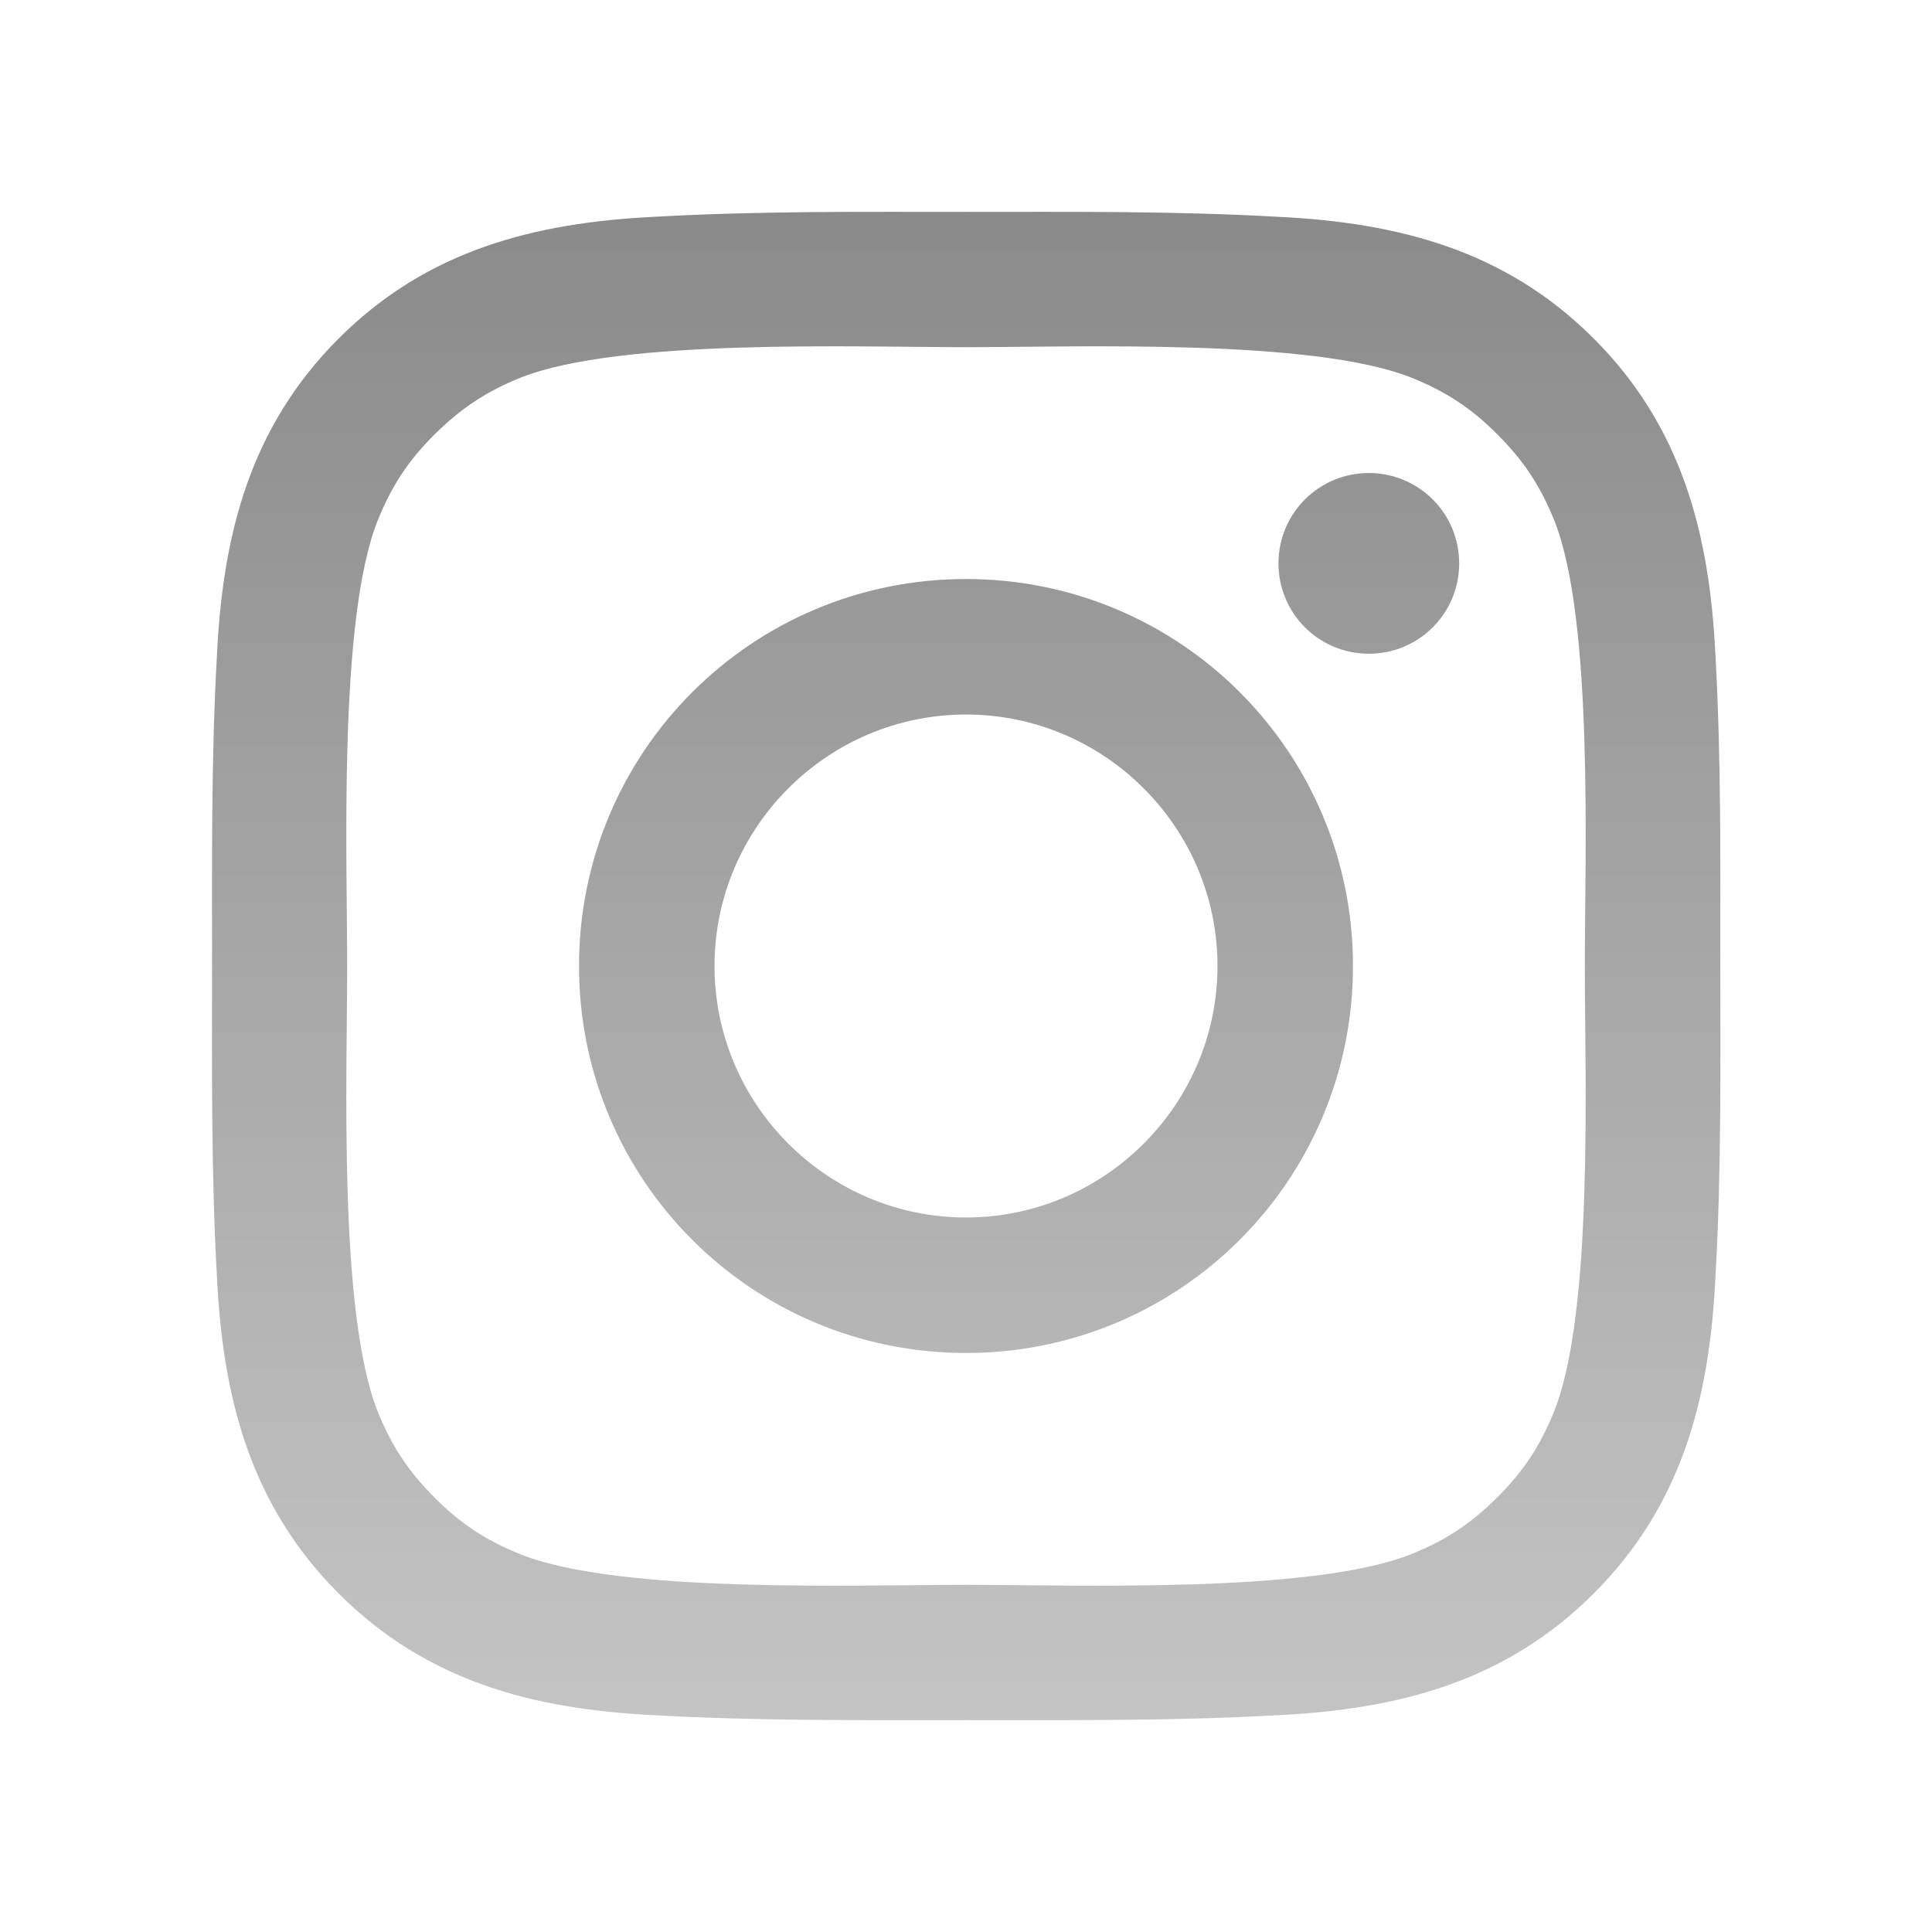
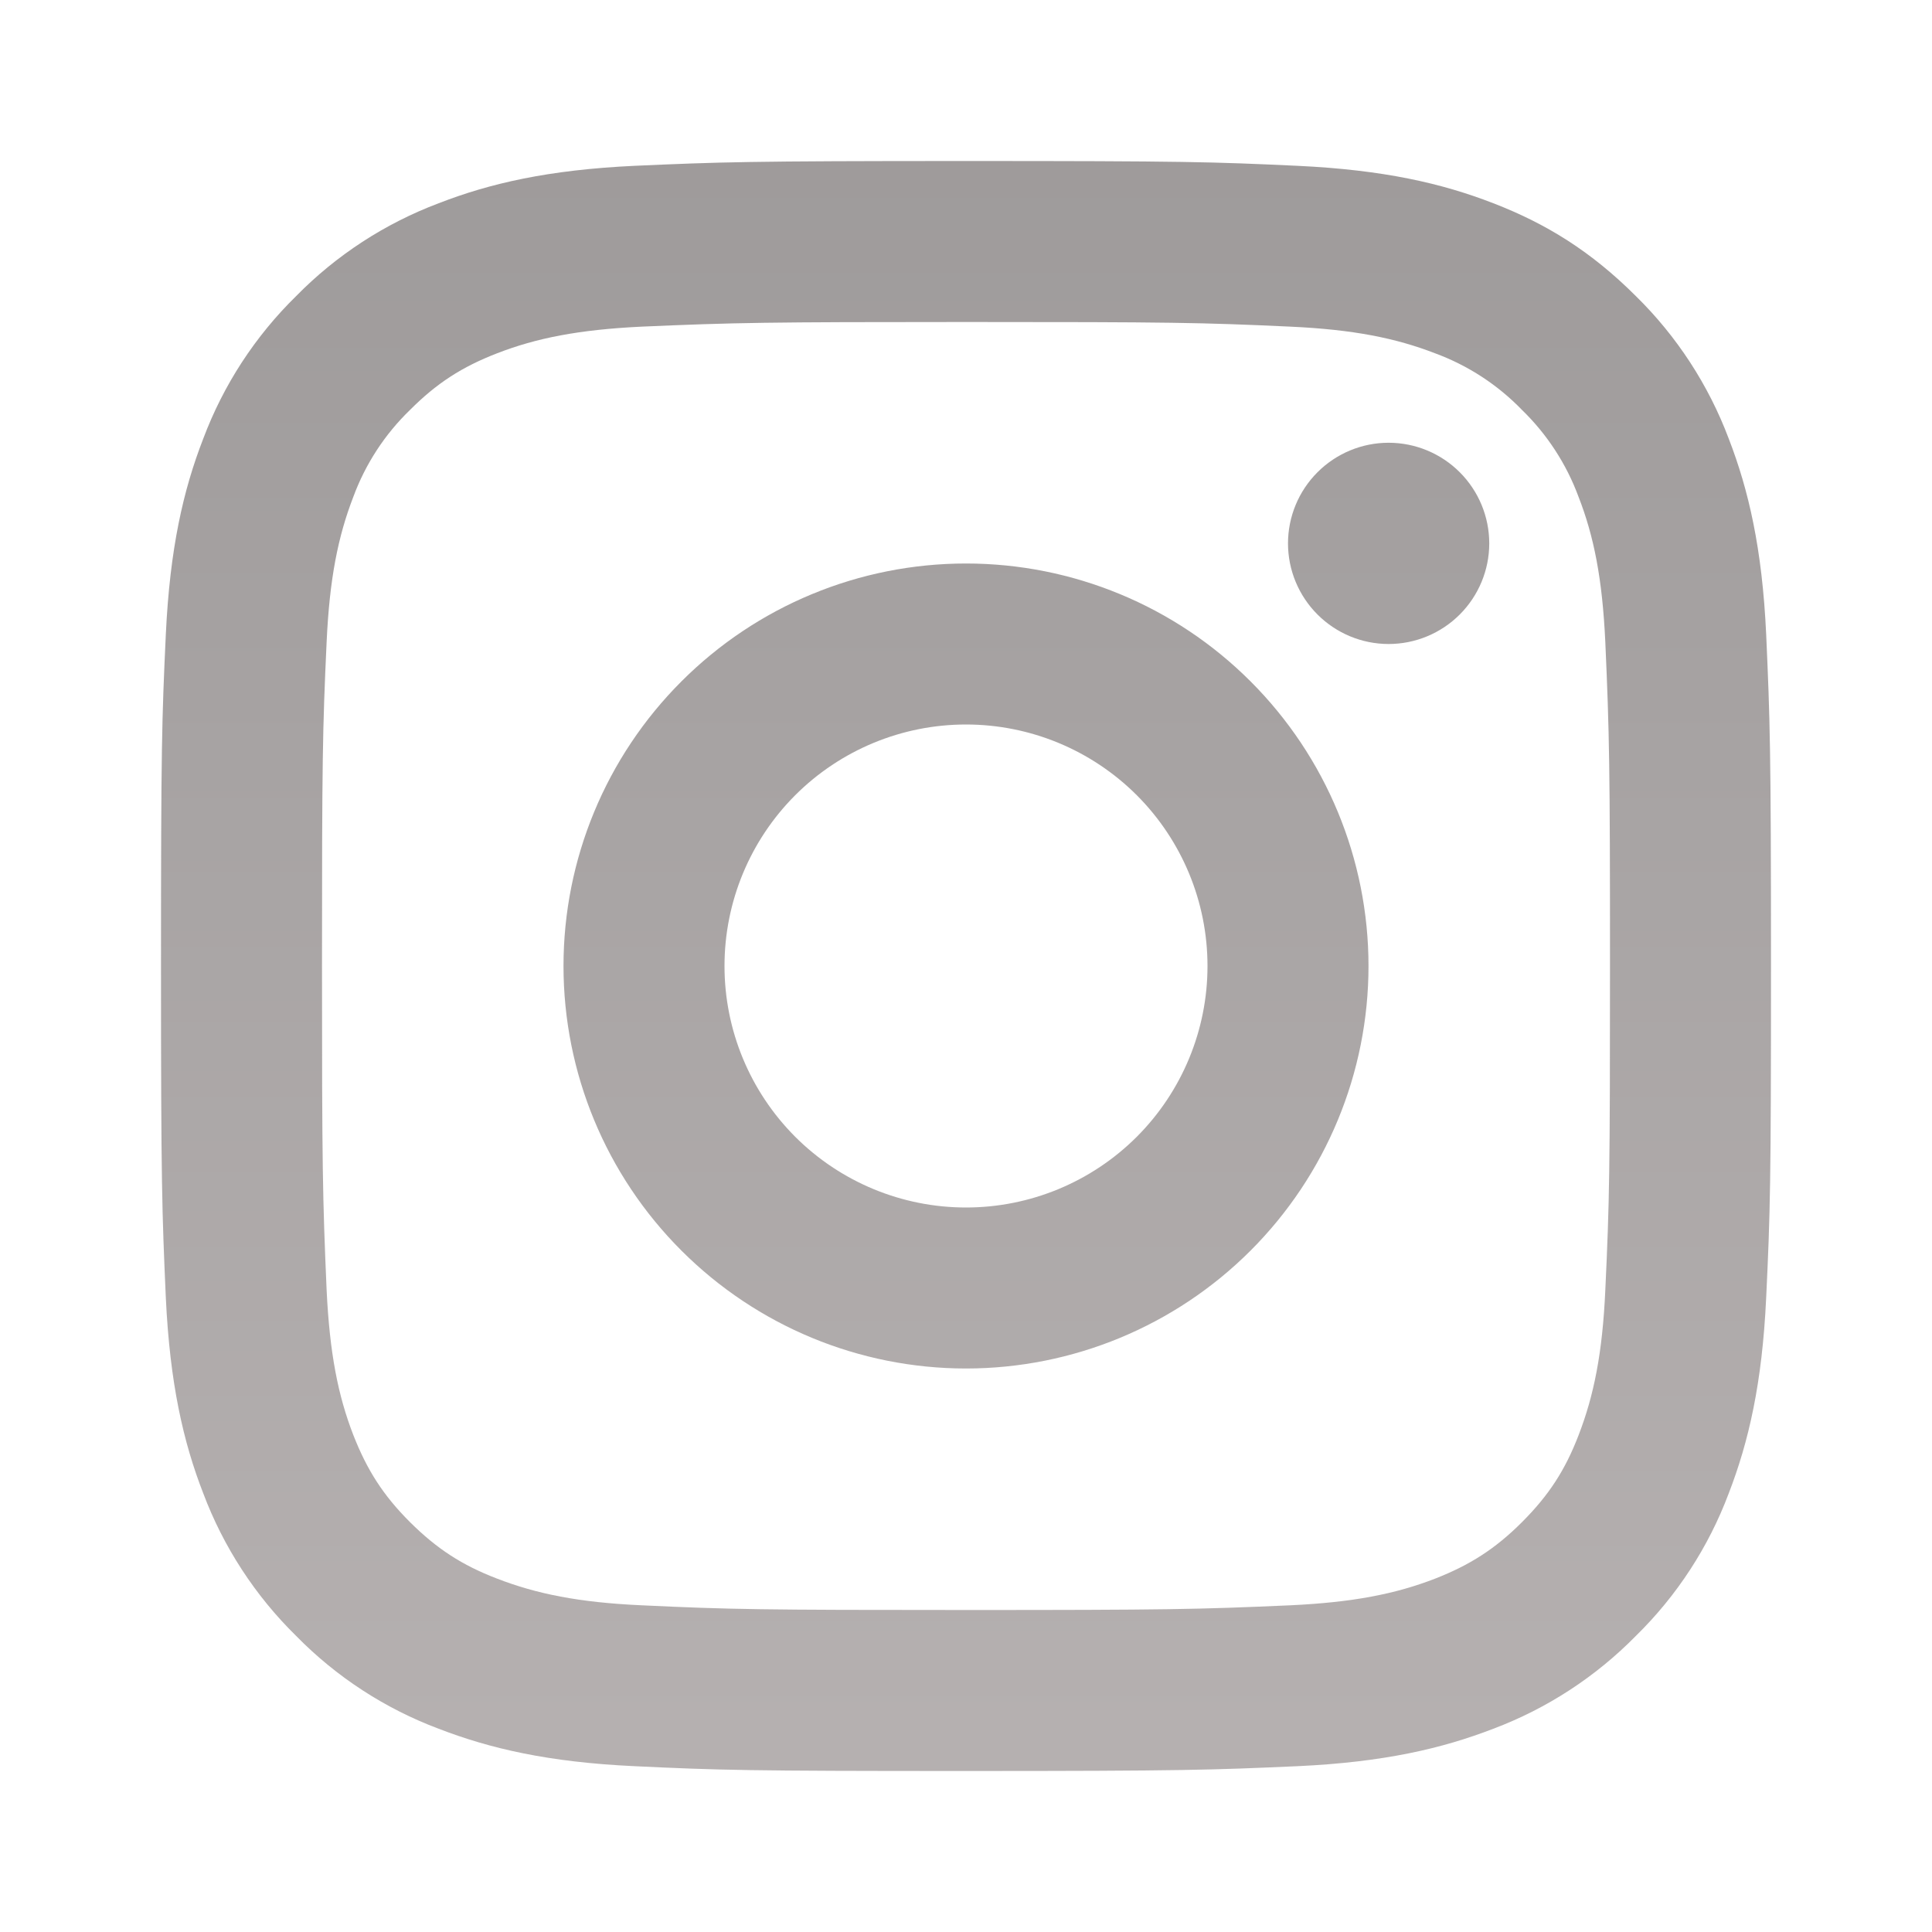
<svg xmlns="http://www.w3.org/2000/svg" width="30" height="30" viewBox="0 0 30 30" fill="none">
-   <path d="M15 8.991C11.675 8.991 8.991 11.675 8.991 15C8.991 18.325 11.675 21.009 15 21.009C18.325 21.009 21.009 18.325 21.009 15C21.009 11.675 18.325 8.991 15 8.991ZM15 18.905C12.85 18.905 11.095 17.15 11.095 15C11.095 12.85 12.85 11.095 15 11.095C17.15 11.095 18.905 12.85 18.905 15C18.905 17.15 17.15 18.905 15 18.905ZM21.255 7.345C20.478 7.345 19.852 7.972 19.852 8.748C19.852 9.524 20.478 10.151 21.255 10.151C22.031 10.151 22.658 9.527 22.658 8.748C22.658 8.564 22.622 8.381 22.552 8.211C22.481 8.04 22.378 7.885 22.248 7.755C22.117 7.625 21.962 7.521 21.792 7.451C21.622 7.381 21.439 7.344 21.255 7.345V7.345ZM26.713 15C26.713 13.383 26.727 11.78 26.637 10.166C26.546 8.291 26.118 6.627 24.747 5.256C23.373 3.882 21.712 3.457 19.837 3.366C18.22 3.275 16.617 3.29 15.003 3.29C13.386 3.29 11.783 3.275 10.169 3.366C8.294 3.457 6.63 3.885 5.259 5.256C3.885 6.63 3.46 8.291 3.369 10.166C3.278 11.783 3.293 13.386 3.293 15C3.293 16.614 3.278 18.22 3.369 19.834C3.46 21.709 3.888 23.373 5.259 24.744C6.633 26.118 8.294 26.543 10.169 26.634C11.786 26.724 13.389 26.71 15.003 26.71C16.62 26.71 18.223 26.724 19.837 26.634C21.712 26.543 23.376 26.115 24.747 24.744C26.121 23.37 26.546 21.709 26.637 19.834C26.73 18.22 26.713 16.617 26.713 15V15ZM24.135 21.908C23.921 22.441 23.663 22.84 23.25 23.25C22.837 23.663 22.441 23.921 21.908 24.135C20.367 24.747 16.708 24.609 15 24.609C13.292 24.609 9.63 24.747 8.089 24.138C7.556 23.924 7.157 23.666 6.747 23.253C6.334 22.84 6.076 22.444 5.862 21.911C5.253 20.367 5.391 16.708 5.391 15C5.391 13.292 5.253 9.63 5.862 8.089C6.076 7.556 6.334 7.157 6.747 6.747C7.16 6.337 7.556 6.076 8.089 5.862C9.63 5.253 13.292 5.391 15 5.391C16.708 5.391 20.37 5.253 21.911 5.862C22.444 6.076 22.843 6.334 23.253 6.747C23.666 7.16 23.924 7.556 24.138 8.089C24.747 9.63 24.609 13.292 24.609 15C24.609 16.708 24.747 20.367 24.135 21.908Z" fill="url(#paint0_linear)" />
+   <path d="M15 11.25C14.005 11.25 13.052 11.645 12.348 12.348C11.645 13.052 11.25 14.005 11.25 15C11.25 15.995 11.645 16.948 12.348 17.652C13.052 18.355 14.005 18.75 15 18.75C15.995 18.75 16.948 18.355 17.652 17.652C18.355 16.948 18.75 15.995 18.75 15C18.75 14.005 18.355 13.052 17.652 12.348C16.948 11.645 15.995 11.25 15 11.25ZM15 8.75C16.658 8.75 18.247 9.408 19.419 10.581C20.591 11.753 21.25 13.342 21.25 15C21.25 16.658 20.591 18.247 19.419 19.419C18.247 20.591 16.658 21.25 15 21.25C13.342 21.25 11.753 20.591 10.581 19.419C9.408 18.247 8.75 16.658 8.75 15C8.75 13.342 9.408 11.753 10.581 10.581C11.753 9.408 13.342 8.75 15 8.75ZM23.125 8.438C23.125 8.852 22.96 9.249 22.667 9.542C22.374 9.835 21.977 10 21.562 10C21.148 10 20.751 9.835 20.458 9.542C20.165 9.249 20 8.852 20 8.438C20 8.023 20.165 7.626 20.458 7.333C20.751 7.04 21.148 6.875 21.562 6.875C21.977 6.875 22.374 7.04 22.667 7.333C22.96 7.626 23.125 8.023 23.125 8.438ZM15 5C11.908 5 11.402 5.009 9.964 5.072C8.984 5.119 8.326 5.25 7.716 5.487C7.174 5.697 6.782 5.949 6.366 6.366C5.975 6.744 5.674 7.206 5.486 7.716C5.249 8.329 5.117 8.985 5.072 9.964C5.008 11.344 5 11.826 5 15C5 18.093 5.009 18.598 5.072 20.036C5.119 21.015 5.25 21.674 5.486 22.282C5.699 22.826 5.949 23.218 6.364 23.633C6.785 24.052 7.176 24.304 7.714 24.511C8.331 24.75 8.989 24.883 9.964 24.927C11.344 24.992 11.826 25 15 25C18.093 25 18.598 24.991 20.036 24.927C21.014 24.881 21.672 24.75 22.282 24.514C22.824 24.302 23.218 24.051 23.633 23.636C24.054 23.215 24.305 22.824 24.512 22.286C24.75 21.67 24.883 21.011 24.927 20.036C24.992 18.656 25 18.174 25 15C25 11.908 24.991 11.402 24.927 9.964C24.881 8.986 24.75 8.326 24.512 7.716C24.324 7.206 24.024 6.745 23.634 6.366C23.256 5.975 22.794 5.674 22.284 5.486C21.671 5.249 21.014 5.117 20.036 5.072C18.656 5.008 18.174 5 15 5ZM15 2.5C18.396 2.5 18.82 2.513 20.152 2.575C21.484 2.638 22.39 2.846 23.188 3.156C24.012 3.474 24.707 3.904 25.402 4.598C26.038 5.222 26.53 5.978 26.844 6.812C27.152 7.609 27.363 8.516 27.425 9.848C27.484 11.18 27.5 11.604 27.5 15C27.5 18.396 27.488 18.82 27.425 20.152C27.363 21.484 27.152 22.39 26.844 23.188C26.531 24.022 26.039 24.778 25.402 25.402C24.777 26.038 24.022 26.53 23.188 26.844C22.391 27.152 21.484 27.363 20.152 27.425C18.82 27.484 18.396 27.5 15 27.5C11.604 27.5 11.18 27.488 9.848 27.425C8.516 27.363 7.61 27.152 6.812 26.844C5.978 26.531 5.222 26.039 4.598 25.402C3.962 24.778 3.47 24.022 3.156 23.188C2.846 22.391 2.638 21.484 2.575 20.152C2.516 18.82 2.5 18.396 2.5 15C2.5 11.604 2.513 11.18 2.575 9.848C2.638 8.515 2.846 7.61 3.156 6.812C3.469 5.978 3.961 5.222 4.598 4.598C5.222 3.962 5.978 3.47 6.812 3.156C7.61 2.846 8.515 2.638 9.848 2.575C11.18 2.516 11.604 2.5 15 2.5Z" fill="url(#paint0_linear)" fill-opacity="0.5" />
  <defs>
-     <linearGradient id="paint0_linear" x1="15.003" y1="3.289" x2="15.003" y2="26.711" gradientUnits="userSpaceOnUse">
-       <stop stop-color="#8A8A8A" />
-       <stop offset="1" stop-color="#C4C4C4" />
+     <linearGradient id="paint0_linear" x1="15" y1="2.5" x2="15" y2="27.5" gradientUnits="userSpaceOnUse">
+       <stop stop-color="#3F3838" />
+       <stop offset="1" stop-color="#6D6363" />
    </linearGradient>
  </defs>
</svg>
